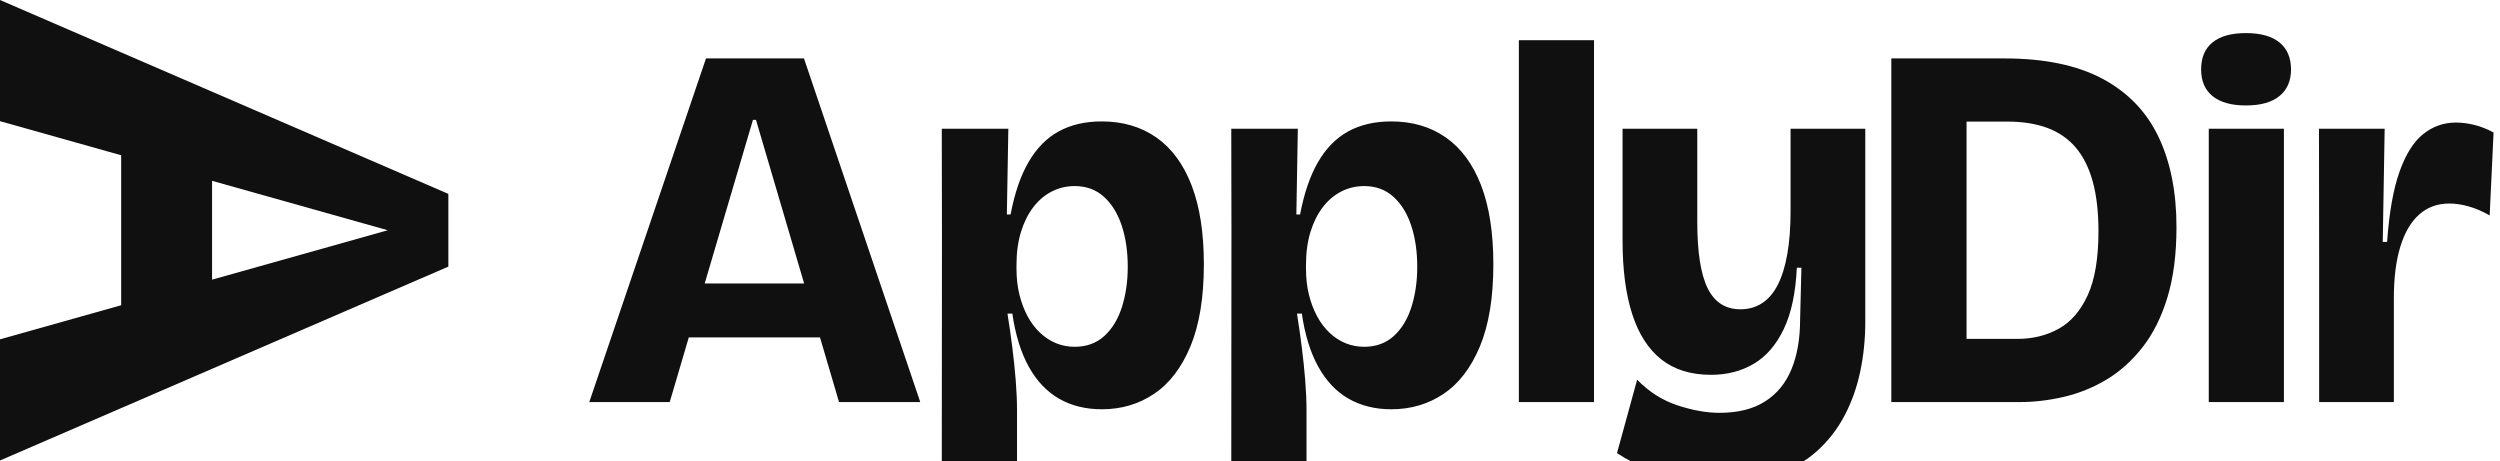
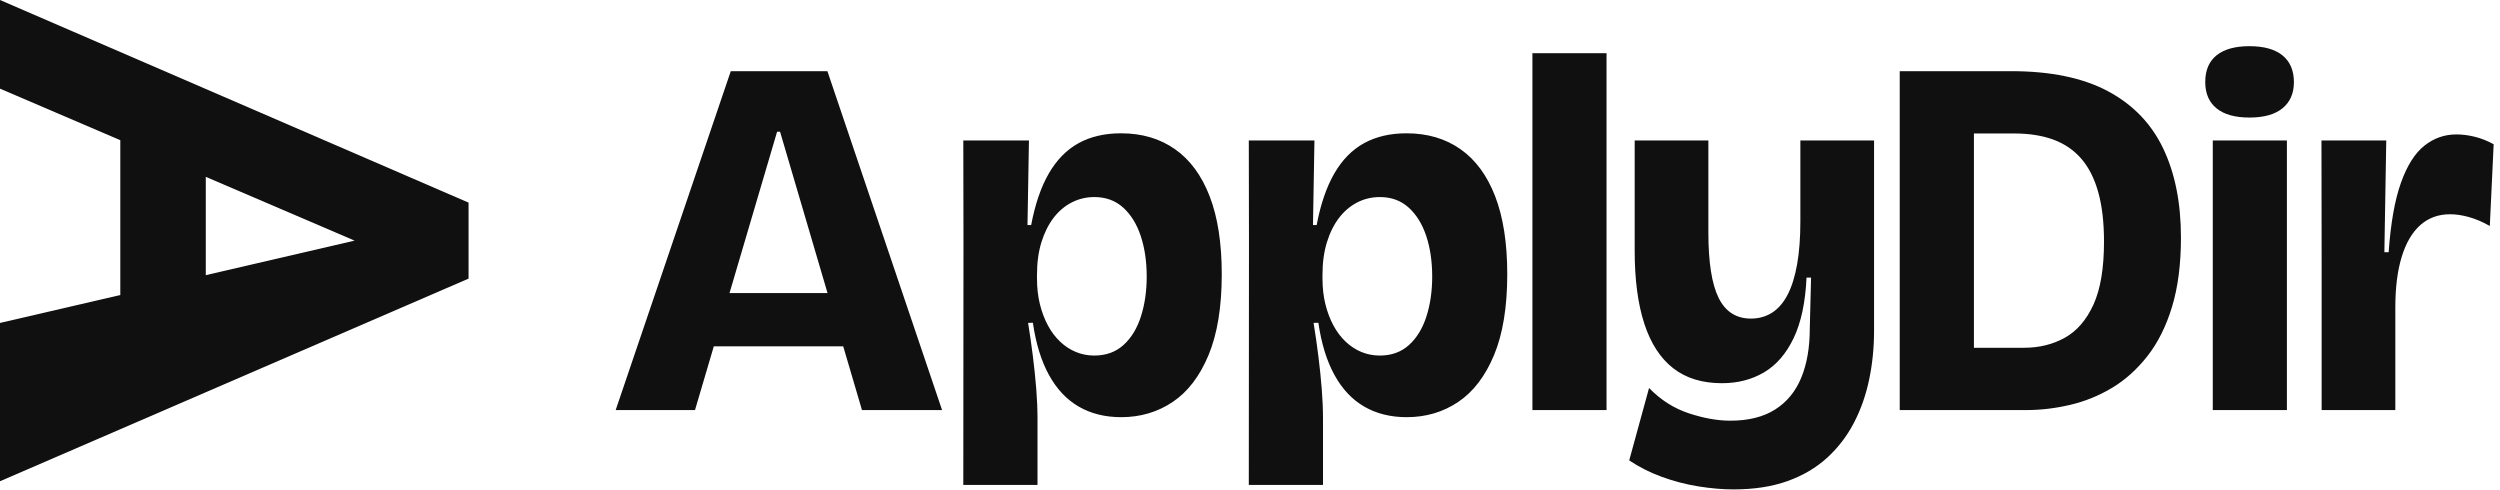
- <svg xmlns="http://www.w3.org/2000/svg" viewBox="0 0 727.49 134.00">
-   <path d="M0.00,0.00 L130.47,56.42 L130.47,77.58 L0.00,134.00 L0.00,98.74 L112.84,67.00 L0.00,35.26 Z M35.26,15.25 L61.71,26.69 L61.71,107.31 L35.26,118.75 Z" fill="#101010" />
-   <g transform="translate(170.67,117.00) scale(0.151515,-0.151515)">
+ <svg xmlns="http://www.w3.org/2000/svg" viewBox="0 0 737.68 144.33">
+   <path d="M60.72,115.74 L138.26,82.21 L138.26,59.79 L0.00,0.00 L0.00,26.16 L35.50,41.37 L35.50,87.05 L0.00,95.29 L0.00,142.00 L35.50,126.65 Z M60.72,52.18 L104.63,71.00 L60.72,81.19 Z" fill="#101010" fill-rule="evenodd" />
+   <g transform="translate(180.86,121.00) scale(0.151515,-0.151515)">
    <path d="M5.33 0.00 229.50 660.00H417.66L641.00 0.00H485.00L325.50 542.00H319.67L159.83 0.00ZM126.00 124.17V227.83H537.83V124.17ZM682.33 -145.83 682.67 326.83 682.33 525.00H810.17L807.33 360.33H814.50Q826.00 421.33 849.00 461.00Q872.00 500.67 906.92 519.83Q941.83 539.00 989.50 539.00Q1050.50 539.00 1094.58 508.08Q1138.67 477.17 1162.17 416.17Q1185.67 355.17 1185.67 264.67Q1185.67 169.00 1160.00 107.25Q1134.33 45.50 1090.17 15.83Q1046.00 -13.83 989.83 -13.83Q943.00 -13.83 907.58 6.50Q872.16 26.83 849.41 67.92Q826.66 109.00 817.83 170.00L808.50 169.83Q813.83 137.00 817.91 104.25Q822.00 71.50 824.41 41.08Q826.83 10.67 826.83 -17.00V-145.83ZM937.50 106.17Q971.67 106.17 994.42 126.83Q1017.17 147.50 1028.33 182.58Q1039.50 217.67 1039.50 259.83Q1039.50 304.00 1027.92 338.92Q1016.33 373.83 993.67 394.33Q971.00 414.83 937.67 414.83Q913.83 414.83 893.42 404.33Q873.00 393.83 858.00 374.17Q843.00 354.50 834.41 326.67Q825.83 298.83 825.83 263.33V256.17Q825.83 229.00 831.50 206.17Q837.16 183.33 847.16 164.75Q857.16 146.17 871.16 133.00Q885.17 119.83 901.92 113.00Q918.67 106.17 937.50 106.17ZM1238.33 -145.83 1238.67 326.83 1238.33 525.00H1366.17L1363.33 360.33H1370.50Q1382.00 421.33 1405.00 461.00Q1428.00 500.67 1462.92 519.83Q1497.83 539.00 1545.50 539.00Q1606.50 539.00 1650.58 508.08Q1694.67 477.17 1718.17 416.17Q1741.67 355.17 1741.67 264.67Q1741.67 169.00 1716.00 107.25Q1690.33 45.50 1646.17 15.83Q1602.00 -13.83 1545.83 -13.83Q1499.00 -13.83 1463.58 6.50Q1428.16 26.83 1405.41 67.92Q1382.66 109.00 1373.83 170.00L1364.50 169.83Q1369.83 137.00 1373.91 104.25Q1378.00 71.50 1380.41 41.08Q1382.83 10.67 1382.83 -17.00V-145.83ZM1493.50 106.17Q1527.67 106.17 1550.42 126.83Q1573.17 147.50 1584.33 182.58Q1595.50 217.67 1595.50 259.83Q1595.50 304.00 1583.92 338.92Q1572.33 373.83 1549.67 394.33Q1527.00 414.83 1493.67 414.83Q1469.83 414.83 1449.42 404.33Q1429.00 393.83 1414.00 374.17Q1399.00 354.50 1390.41 326.67Q1381.83 298.83 1381.83 263.33V256.17Q1381.83 229.00 1387.50 206.17Q1393.16 183.33 1403.16 164.75Q1413.16 146.17 1427.16 133.00Q1441.17 119.83 1457.92 113.00Q1474.67 106.17 1493.50 106.17ZM1790.67 0.00V695.00H1935.00V0.00ZM2182.33 -154.50Q2150.33 -154.50 2114.08 -148.67Q2077.83 -142.83 2043.00 -130.17Q2008.17 -117.50 1979.17 -98.00L2017.83 43.00Q2051.83 8.00 2095.42 -6.34Q2139.00 -20.67 2176.00 -20.67Q2229.00 -20.67 2263.33 1.08Q2297.67 22.83 2314.25 63.08Q2330.83 103.33 2330.83 158.83L2333.33 258.00H2324.50Q2321.17 185.67 2299.42 140.17Q2277.67 94.67 2241.83 73.50Q2206.00 52.33 2159.67 52.33Q2102.00 52.33 2064.58 81.67Q2027.17 111.00 2008.50 168.50Q1989.83 226.00 1989.83 310.17V525.00H2133.33V346.00Q2133.33 259.00 2153.25 218.58Q2173.17 178.16 2216.33 178.16Q2239.33 178.16 2257.50 189.75Q2275.67 201.33 2287.83 225.00Q2300.00 248.67 2306.25 284.33Q2312.50 320.00 2312.50 367.17V525.00H2456.00V154.00Q2456.00 105.33 2446.50 59.67Q2437.00 14.00 2416.83 -24.75Q2396.67 -63.50 2364.75 -92.75Q2332.83 -122.00 2287.58 -138.25Q2242.33 -154.50 2182.33 -154.50ZM2573.33 0.00V121.33H2748.17Q2792.33 121.33 2827.50 140.83Q2862.67 160.33 2883.25 205.33Q2903.83 250.33 2903.83 328.00Q2903.83 383.83 2892.75 423.83Q2881.67 463.83 2859.92 489.17Q2838.17 514.50 2805.50 526.58Q2772.83 538.67 2728.83 538.67H2573.33V660.00H2723.00Q2838.33 660.00 2911.42 621.00Q2984.50 582.00 3019.08 509.50Q3053.67 437.00 3053.67 336.17Q3053.67 258.17 3036.33 201.17Q3019.00 144.17 2988.42 105.17Q2957.83 66.17 2919.33 43.17Q2880.83 20.17 2837.67 10.08Q2794.50 0.00 2752.33 0.00ZM2506.00 0.00V660.00H2650.50V0.00ZM3115.67 0.00V525.00H3260.00V0.00ZM3327.67 0.00V276.50L3327.33 525.00H3453.50L3449.83 307.50H3458.16Q3464.16 392.33 3482.08 442.58Q3500.00 492.83 3527.67 514.83Q3555.33 536.83 3590.17 536.83Q3607.33 536.83 3625.92 532.25Q3644.50 527.67 3662.67 517.67L3655.17 358.50Q3634.67 370.17 3615.00 375.75Q3595.33 381.34 3577.67 381.34Q3543.67 381.34 3519.92 360.33Q3496.17 339.33 3483.66 298.67Q3471.16 258.00 3471.16 199.83V0.00Z" fill="#101010" />
    <path d="M3187.00 569.67Q3145.17 569.67 3123.08 587.50Q3101.00 605.33 3101.00 638.87Q3101.00 673.31 3123.17 690.99Q3145.34 708.67 3186.97 708.67Q3229.50 708.67 3251.58 690.58Q3273.66 672.50 3273.66 638.67Q3273.66 605.98 3251.55 587.82Q3229.43 569.67 3187.00 569.67Z" fill="#101010" />
  </g>
</svg>
